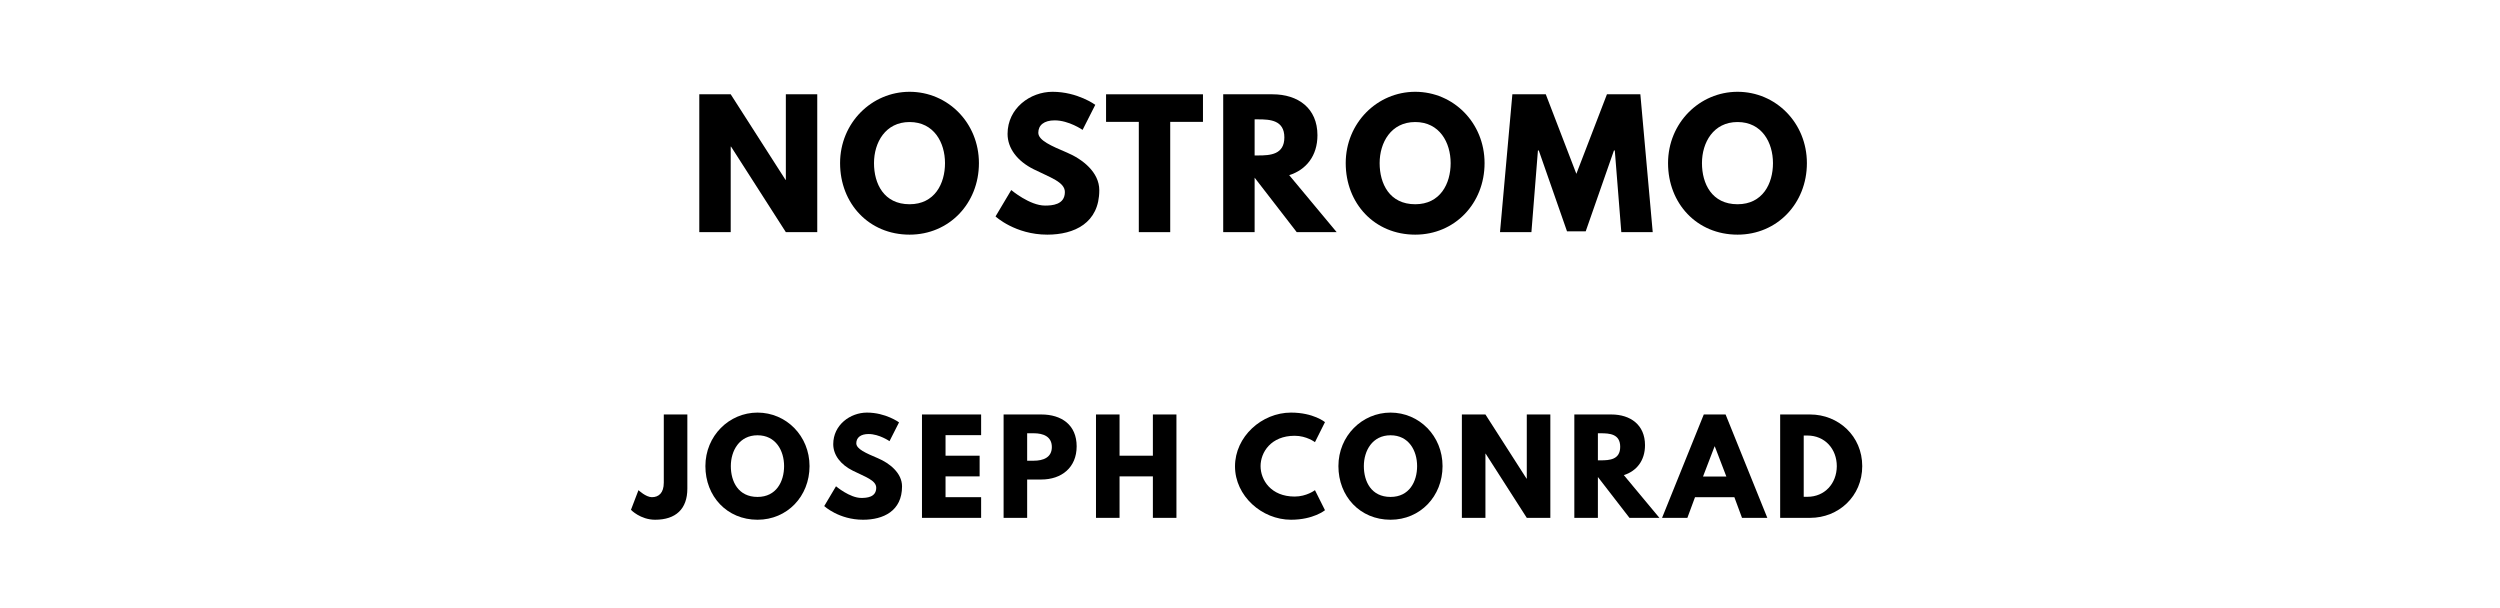
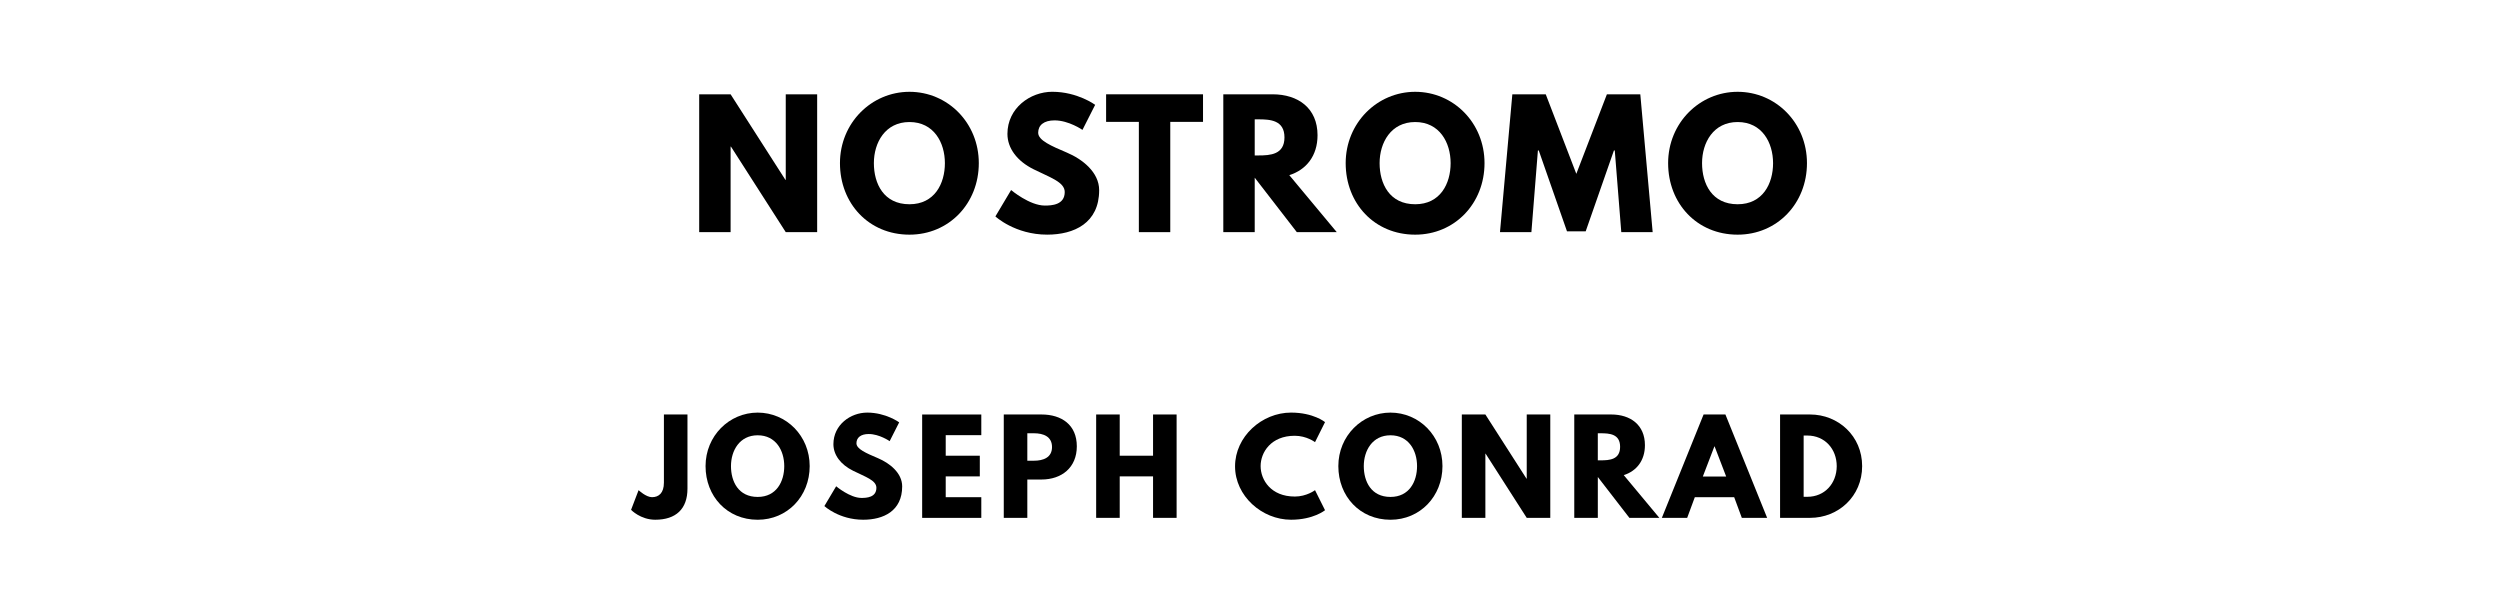
<svg xmlns="http://www.w3.org/2000/svg" version="1.1" viewBox="0 0 1400 340">
  <g aria-label="NOSTROMO">
-     <path d="m 409.195,82.094 h 0.187 L 440.072,130 h 17.591 V 52.807 h -17.591 v 47.906 h -0.187 L 409.195,52.807 H 391.605 V 130 h 17.591 z" />
-     <path d="m 470.445,91.357 c 0,22.55 16.094,40.047 38.924,40.047 22.175,0 38.83,-17.497 38.83,-40.047 0,-22.55 -17.404,-39.953 -38.83,-39.953 -21.24,0 -38.924,17.404 -38.924,39.953 z m 18.994,0 c 0,-11.509 6.363,-23.018 19.93,-23.018 13.661,0 19.836,11.509 19.836,23.018 0,11.509 -5.801,23.018 -19.836,23.018 -14.409,0 -19.93,-11.509 -19.93,-23.018 z" />
-     <path d="m 589.406,51.404 c -12.444,0 -25.17,9.17 -25.17,23.579 0,8.047 5.427,15.251 14.69,19.836 9.17,4.585 17.404,7.111 17.404,12.725 0,7.205 -7.298,7.579 -11.134,7.579 -8.608,0 -18.901,-8.702 -18.901,-8.702 l -8.795,14.784 c 0,0 10.947,10.199 29.006,10.199 15.064,0 29.099,-6.456 29.099,-24.889 0,-10.105 -9.45,-17.404 -18.058,-21.053 -8.795,-3.743 -16.094,-6.83 -16.094,-11.135 0,-4.211 3.181,-6.924 9.17,-6.924 7.953,0 15.626,5.333 15.626,5.333 l 7.111,-14.035 c 0,0 -9.918,-7.298 -23.953,-7.298 z" />
-     <path d="m 619.393,68.246 h 18.339 V 130 h 17.591 V 68.246 h 18.339 V 52.807 h -54.269 z" />
-     <path d="M 684.996,52.807 V 130 h 17.591 V 99.497 L 726.166,130 h 22.363 l -26.573,-31.906 c 9.45,-2.994 15.813,-10.76 15.813,-22.363 0,-15.158 -10.854,-22.924 -25.17,-22.924 z m 17.591,34.246 V 66.842 h 2.058 c 6.643,0 14.596,0.468 14.596,10.105 0,9.637 -7.953,10.105 -14.596,10.105 z" />
-     <path d="m 753.603,91.357 c 0,22.55 16.094,40.047 38.924,40.047 22.175,0 38.83,-17.497 38.83,-40.047 0,-22.55 -17.404,-39.953 -38.83,-39.953 -21.24,0 -38.924,17.404 -38.924,39.953 z m 18.994,0 c 0,-11.509 6.363,-23.018 19.93,-23.018 13.661,0 19.836,11.509 19.836,23.018 0,11.509 -5.801,23.018 -19.836,23.018 -14.409,0 -19.93,-11.509 -19.93,-23.018 z" />
-     <path d="m 907.932,130 h 17.591 L 918.599,52.807 H 899.885 L 882.762,97.345 865.64,52.807 H 846.926 L 840.002,130 h 17.591 l 3.649,-45.754 h 0.468 l 15.813,45.287 h 10.48 l 15.813,-45.287 h 0.468 z" />
-     <path d="m 934.107,91.357 c 0,22.55 16.094,40.047 38.924,40.047 22.175,0 38.83,-17.497 38.83,-40.047 0,-22.55 -17.403,-39.953 -38.83,-39.953 -21.24,0 -38.924,17.404 -38.924,39.953 z m 18.994,0 c 0,-11.509 6.363,-23.018 19.93,-23.018 13.661,0 19.836,11.509 19.836,23.018 0,11.509 -5.801,23.018 -19.836,23.018 -14.409,0 -19.93,-11.509 -19.93,-23.018 z" />
+     <path d="M409.14,82.09l0.00,47.91l-17.59,0.00l0.00-77.19l17.59,0.00l30.69,47.91l0.19,0.00l0.00-47.91l17.59,0.00l0.00,77.19l-17.59,0.00l-30.69-47.91l-0.19,0.00z" />
+     <path d="M470.38,91.36c0.00-22.55,17.68-39.95,38.92-39.95c21.43,0.00,38.83,17.40,38.83,39.95s-16.65,40.05-38.83,40.05c-22.83,0.00-38.92-17.50-38.92-40.05z  M489.37,91.36c0.00,11.51,5.52,23.02,19.93,23.02c14.04,0.00,19.84-11.51,19.84-23.02s-6.18-23.02-19.84-23.02c-13.57,0.00-19.93,11.51-19.93,23.02z" />
+     <path d="M589.34,51.40c14.04,0.00,23.95,7.30,23.95,7.30l-7.11,14.04s-7.67-5.33-15.63-5.33c-5.99,0.00-9.17,2.71-9.17,6.92c0.00,4.30,7.30,7.39,16.09,11.13c8.61,3.65,18.06,10.95,18.06,21.05c0.00,18.43-14.04,24.89-29.10,24.89c-18.06,0.00-29.01-10.20-29.01-10.20l8.80-14.78s10.29,8.70,18.90,8.70c3.84,0.00,11.13-0.37,11.13-7.58c0.00-5.61-8.23-8.14-17.40-12.73c-9.26-4.58-14.69-11.79-14.69-19.84c0.00-14.41,12.73-23.58,25.17-23.58z" />
+     <path d="M619.42,68.25l0.00-15.44l54.27,0.00l0.00,15.44l-18.34,0.00l0.00,61.75l-17.59,0.00l0.00-61.75l-18.34,0.00z" />
+     <path d="M685.05,52.81l27.60,0.00c14.32,0.00,25.17,7.77,25.17,22.92c0.00,11.60-6.36,19.37-15.81,22.36l26.57,31.91l-22.36,0.00l-23.58-30.50l0.00,30.50l-17.59,0.00l0.00-77.19z  M702.64,87.05l2.06,0.00c6.64,0.00,14.60-0.47,14.60-10.11s-7.95-10.11-14.60-10.11l-2.06,0.00l0.00,20.21z" />
+     <path d="M753.58,91.36c0.00-22.55,17.68-39.95,38.92-39.95c21.43,0.00,38.83,17.40,38.83,39.95s-16.65,40.05-38.83,40.05c-22.83,0.00-38.92-17.50-38.92-40.05z  M772.58,91.36c0.00,11.51,5.52,23.02,19.93,23.02c14.04,0.00,19.84-11.51,19.84-23.02s-6.18-23.02-19.84-23.02c-13.57,0.00-19.93,11.51-19.93,23.02z" />
+     <path d="M907.92,130.00l-3.65-45.75l-0.47,0.00l-15.81,45.29l-10.48,0.00l-15.81-45.29l-0.47,0.00l-3.65,45.75l-17.59,0.00l6.92-77.19l18.71,0.00l17.12,44.54l17.12-44.54l18.71,0.00l6.92,77.19l-17.59,0.00z" />
+     <path d="M934.15,91.36c0.00-22.55,17.68-39.95,38.92-39.95c21.43,0.00,38.83,17.40,38.83,39.95s-16.65,40.05-38.83,40.05c-22.83,0.00-38.92-17.50-38.92-40.05z  M953.15,91.36c0.00,11.51,5.52,23.02,19.93,23.02c14.04,0.00,19.84-11.51,19.84-23.02s-6.18-23.02-19.84-23.02c-13.57,0.00-19.93,11.51-19.93,23.02z" />
  </g>
  <g aria-label="JOSEPH CONRAD">
-     <path d="m 384.916,232.105 h -13.193 v 38.175 c 0,5.825 -2.877,8.14 -6.667,8.14 -3.368,0 -7.509,-3.93 -7.509,-3.93 l -4.211,11.018 c 0,0 5.263,5.544 13.544,5.544 11.579,0 18.035,-6.035 18.035,-17.404 z" />
-     <path d="m 395.021,261.018 c 0,16.912 12.07,30.035 29.193,30.035 16.632,0 29.123,-13.123 29.123,-30.035 0,-16.912 -13.053,-29.965 -29.123,-29.965 -15.93,0 -29.193,13.053 -29.193,29.965 z m 14.246,0 c 0,-8.632 4.772,-17.263 14.947,-17.263 10.246,0 14.877,8.632 14.877,17.263 0,8.632 -4.351,17.263 -14.877,17.263 -10.807,0 -14.947,-8.632 -14.947,-17.263 z" />
-     <path d="m 485.492,231.053 c -9.333,0 -18.877,6.877 -18.877,17.684 0,6.035 4.07,11.439 11.018,14.877 6.877,3.439 13.053,5.333 13.053,9.544 0,5.404 -5.474,5.684 -8.351,5.684 -6.456,0 -14.175,-6.526 -14.175,-6.526 l -6.596,11.088 c 0,0 8.211,7.649 21.754,7.649 11.298,0 21.825,-4.842 21.825,-18.667 0,-7.579 -7.088,-13.053 -13.544,-15.789 -6.596,-2.807 -12.07,-5.123 -12.07,-8.351 0,-3.158 2.386,-5.193 6.877,-5.193 5.965,0 11.719,4 11.719,4 l 5.333,-10.526 c 0,0 -7.439,-5.474 -17.965,-5.474 z" />
-     <path d="m 549.43,232.105 h -33.123 V 290 h 33.123 v -11.579 h -19.93 v -11.649 h 19.088 v -11.579 h -19.088 v -11.509 h 19.93 z" />
-     <path d="M 562.015,232.105 V 290 h 13.193 v -21.474 h 7.93 c 11.298,0 19.789,-6.667 19.789,-18.596 0,-12 -8.491,-17.825 -19.789,-17.825 z M 575.208,258 v -15.368 h 3.719 c 5.193,0 10.105,1.754 10.105,7.719 0,5.895 -4.912,7.649 -10.105,7.649 z" />
-     <path d="m 626.946,266.772 h 18.667 V 290 h 13.193 v -57.895 h -13.193 v 23.088 H 626.946 V 232.105 H 613.753 V 290 h 13.193 z" />
-     <path d="m 725.009,278.07 c -13.263,0 -19.088,-9.263 -19.088,-17.053 0,-7.719 5.825,-16.982 19.088,-16.982 6.737,0 11.368,3.579 11.368,3.579 l 5.614,-11.228 c 0,0 -6.456,-5.333 -19.018,-5.333 -16.421,0 -31.368,13.474 -31.368,30.105 0,16.561 15.018,29.895 31.368,29.895 12.561,0 19.018,-5.333 19.018,-5.333 l -5.614,-11.228 c 0,0 -4.632,3.579 -11.368,3.579 z" />
-     <path d="m 749.511,261.018 c 0,16.912 12.07,30.035 29.193,30.035 16.632,0 29.123,-13.123 29.123,-30.035 0,-16.912 -13.053,-29.965 -29.123,-29.965 -15.93,0 -29.193,13.053 -29.193,29.965 z m 14.246,0 c 0,-8.632 4.772,-17.263 14.947,-17.263 10.246,0 14.877,8.632 14.877,17.263 0,8.632 -4.351,17.263 -14.877,17.263 -10.807,0 -14.947,-8.632 -14.947,-17.263 z" />
-     <path d="m 831.842,254.07 h 0.14 L 854.999,290 h 13.193 v -57.895 h -13.193 v 35.93 h -0.14 L 831.842,232.105 H 818.649 V 290 h 13.193 z" />
-     <path d="M 881.626,232.105 V 290 h 13.193 V 267.123 L 912.503,290 h 16.772 l -19.93,-23.93 c 7.088,-2.246 11.86,-8.07 11.86,-16.772 0,-11.368 -8.14,-17.193 -18.877,-17.193 z m 13.193,25.684 v -15.158 h 1.544 c 4.982,0 10.947,0.351 10.947,7.579 0,7.228 -5.965,7.579 -10.947,7.579 z" />
-     <path d="M 966.331,232.105 H 954.12 L 930.752,290 h 14.175 l 4.281,-11.579 h 22.035 L 975.524,290 h 14.175 z m 0.421,34.737 H 953.699 L 960.155,250 h 0.14 z" />
-     <path d="M 996.889,232.105 V 290 h 16.772 c 15.93,0 29.193,-12.07 29.193,-28.982 0,-16.842 -13.333,-28.912 -29.193,-28.912 z m 13.193,46.105 v -34.316 h 2.035 c 9.825,0 16.491,7.509 16.491,17.193 -0.07,9.684 -6.737,17.123 -16.491,17.123 z" />
+     <path d="M384.98,232.11l0.00,41.54c0.00,11.37-6.46,17.40-18.04,17.40c-8.28,0.00-13.54-5.54-13.54-5.54l4.21-11.02s4.14,3.93,7.51,3.93c3.79,0.00,6.67-2.32,6.67-8.14l0.00-38.18l13.19,0.00z" />
+     <path d="M395.11,261.02c0.00-16.91,13.26-29.96,29.19-29.96c16.07,0.00,29.12,13.05,29.12,29.96s-12.49,30.04-29.12,30.04c-17.12,0.00-29.19-13.12-29.19-30.04z  M409.35,261.02c0.00,8.63,4.14,17.26,14.95,17.26c10.53,0.00,14.88-8.63,14.88-17.26s-4.63-17.26-14.88-17.26c-10.18,0.00-14.95,8.63-14.95,17.26z" />
+     <path d="M485.58,231.05c10.53,0.00,17.96,5.47,17.96,5.47l-5.33,10.53s-5.75-4.00-11.72-4.00c-4.49,0.00-6.88,2.04-6.88,5.19c0.00,3.23,5.47,5.54,12.07,8.35c6.46,2.74,13.54,8.21,13.54,15.79c0.00,13.82-10.53,18.67-21.82,18.67c-13.54,0.00-21.75-7.65-21.75-7.65l6.60-11.09s7.72,6.53,14.18,6.53c2.88,0.00,8.35-0.28,8.35-5.68c0.00-4.21-6.18-6.11-13.05-9.54c-6.95-3.44-11.02-8.84-11.02-14.88c0.00-10.81,9.54-17.68,18.88-17.68z" />
+     <path d="M549.53,232.11l0.00,11.58l-19.93,0.00l0.00,11.51l19.09,0.00l0.00,11.58l-19.09,0.00l0.00,11.65l19.93,0.00l0.00,11.58l-33.12,0.00l0.00-57.89l33.12,0.00z" />
+     <path d="M562.11,232.11l21.12,0.00c11.30,0.00,19.79,5.82,19.79,17.82c0.00,11.93-8.49,18.60-19.79,18.60l-7.93,0.00l0.00,21.47l-13.19,0.00l0.00-57.89z  M575.30,258.00l3.72,0.00c5.19,0.00,10.11-1.75,10.11-7.65c0.00-5.96-4.91-7.72-10.11-7.72l-3.72,0.00l0.00,15.37z" />
+     <path d="M627.04,266.77l0.00,23.23l-13.19,0.00l0.00-57.89l13.19,0.00l0.00,23.09l18.67,0.00l0.00-23.09l13.19,0.00l0.00,57.89l-13.19,0.00l0.00-23.23l-18.67,0.00z" />
+     <path d="M725.04,278.07c6.74,0.00,11.37-3.58,11.37-3.58l5.61,11.23s-6.46,5.33-19.02,5.33c-16.35,0.00-31.37-13.33-31.37-29.89c0.00-16.63,14.95-30.11,31.37-30.11c12.56,0.00,19.02,5.33,19.02,5.33l-5.61,11.23s-4.63-3.58-11.37-3.58c-13.26,0.00-19.09,9.26-19.09,16.98c0.00,7.79,5.82,17.05,19.09,17.05z" />
+     <path d="M749.47,261.02c0.00-16.91,13.26-29.96,29.19-29.96c16.07,0.00,29.12,13.05,29.12,29.96s-12.49,30.04-29.12,30.04c-17.12,0.00-29.19-13.12-29.19-30.04z  M763.72,261.02c0.00,8.63,4.14,17.26,14.95,17.26c10.53,0.00,14.88-8.63,14.88-17.26s-4.63-17.26-14.88-17.26c-10.18,0.00-14.95,8.63-14.95,17.26z" />
+     <path d="M831.81,254.07l0.00,35.93l-13.19,0.00l0.00-57.89l13.19,0.00l23.02,35.93l0.14,0.00l0.00-35.93l13.19,0.00l0.00,57.89l-13.19,0.00l-23.02-35.93l-0.14,0.00z" />
+     <path d="M881.58,232.11l20.70,0.00c10.74,0.00,18.88,5.82,18.88,17.19c0.00,8.70-4.77,14.53-11.86,16.77l19.93,23.93l-16.77,0.00l-17.68-22.88l0.00,22.88l-13.19,0.00l0.00-57.89z  M894.77,257.79l1.54,0.00c4.98,0.00,10.95-0.35,10.95-7.58s-5.96-7.58-10.95-7.58l-1.54,0.00l0.00,15.16z" />
+     <path d="M966.23,232.11l23.37,57.89l-14.18,0.00l-4.28-11.58l-22.04,0.00l-4.28,11.58l-14.18,0.00l23.37-57.89l12.21,0.00z  M966.65,266.84l-6.46-16.84l-0.14,0.00l-6.46,16.84l13.05,0.00z" />
+     <path d="M996.84,232.11l16.77,0.00c15.86,0.00,29.19,12.07,29.19,28.91c0.00,16.91-13.26,28.98-29.19,28.98l-16.77,0.00l0.00-57.89z  M1010.04,278.21l2.04,0.00c9.75,0.00,16.42-7.44,16.49-17.12c0.00-9.68-6.67-17.19-16.49-17.19l-2.04,0.00l0.00,34.32z" />
  </g>
</svg>
